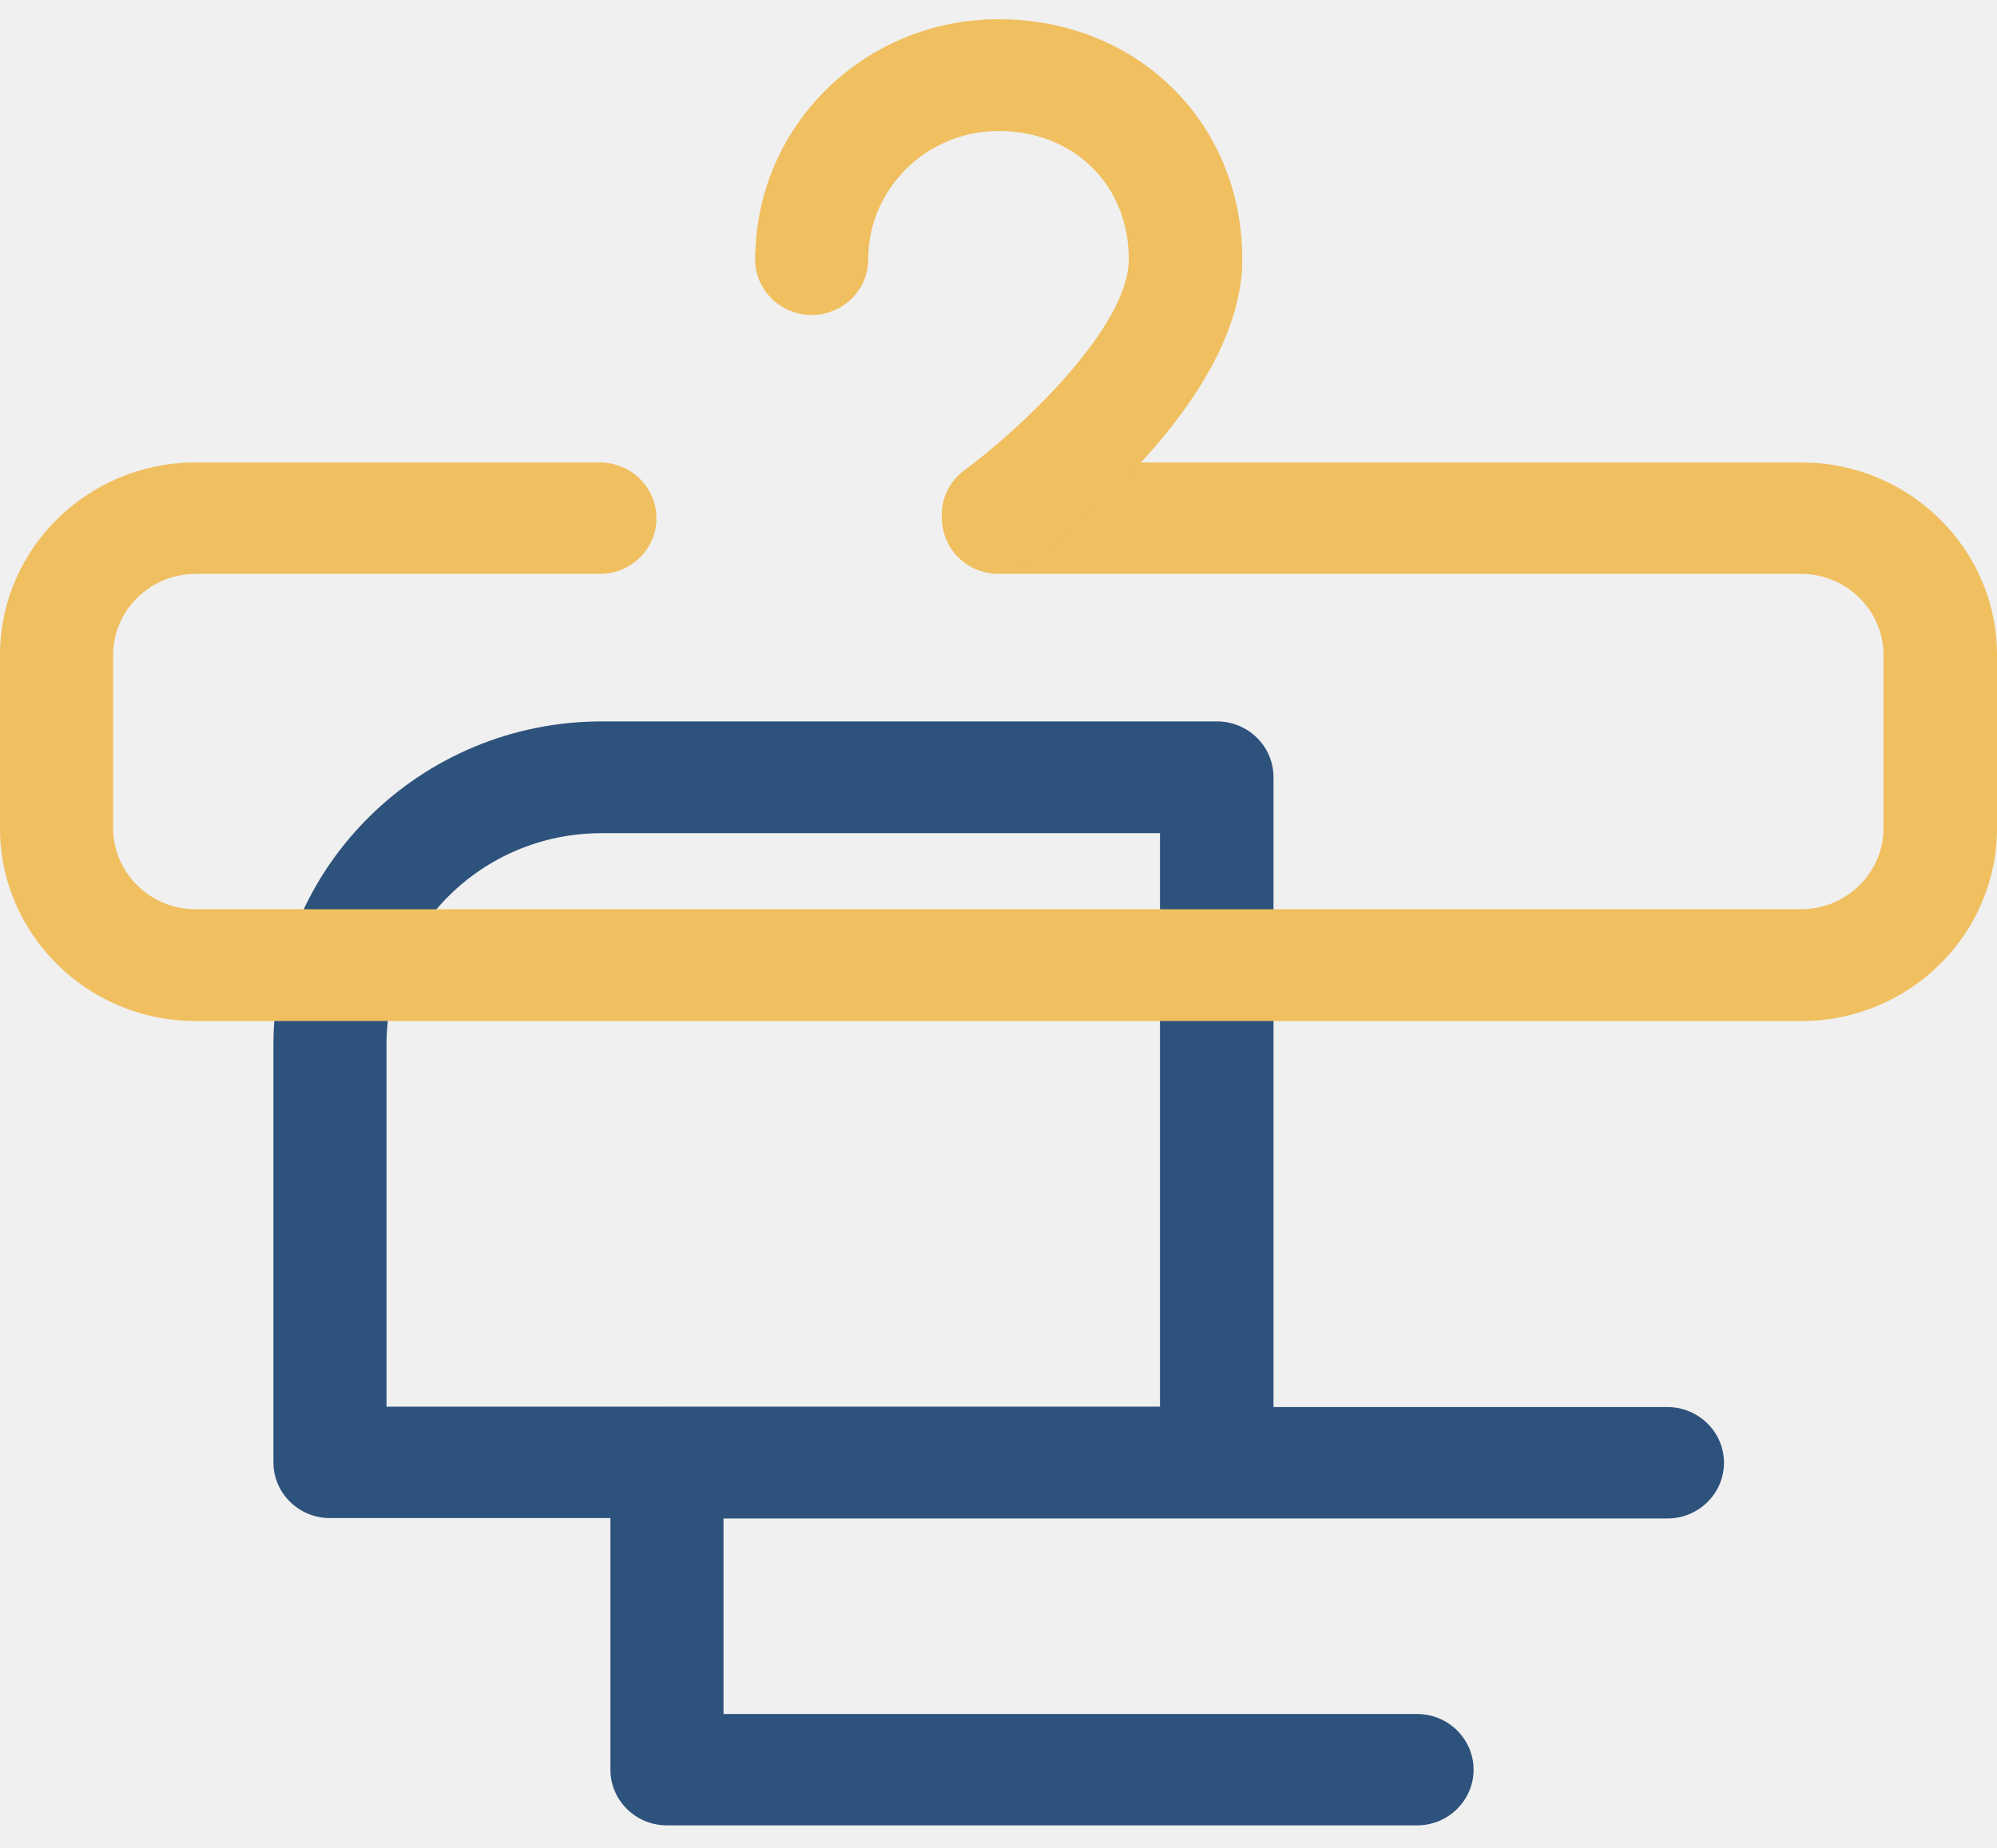
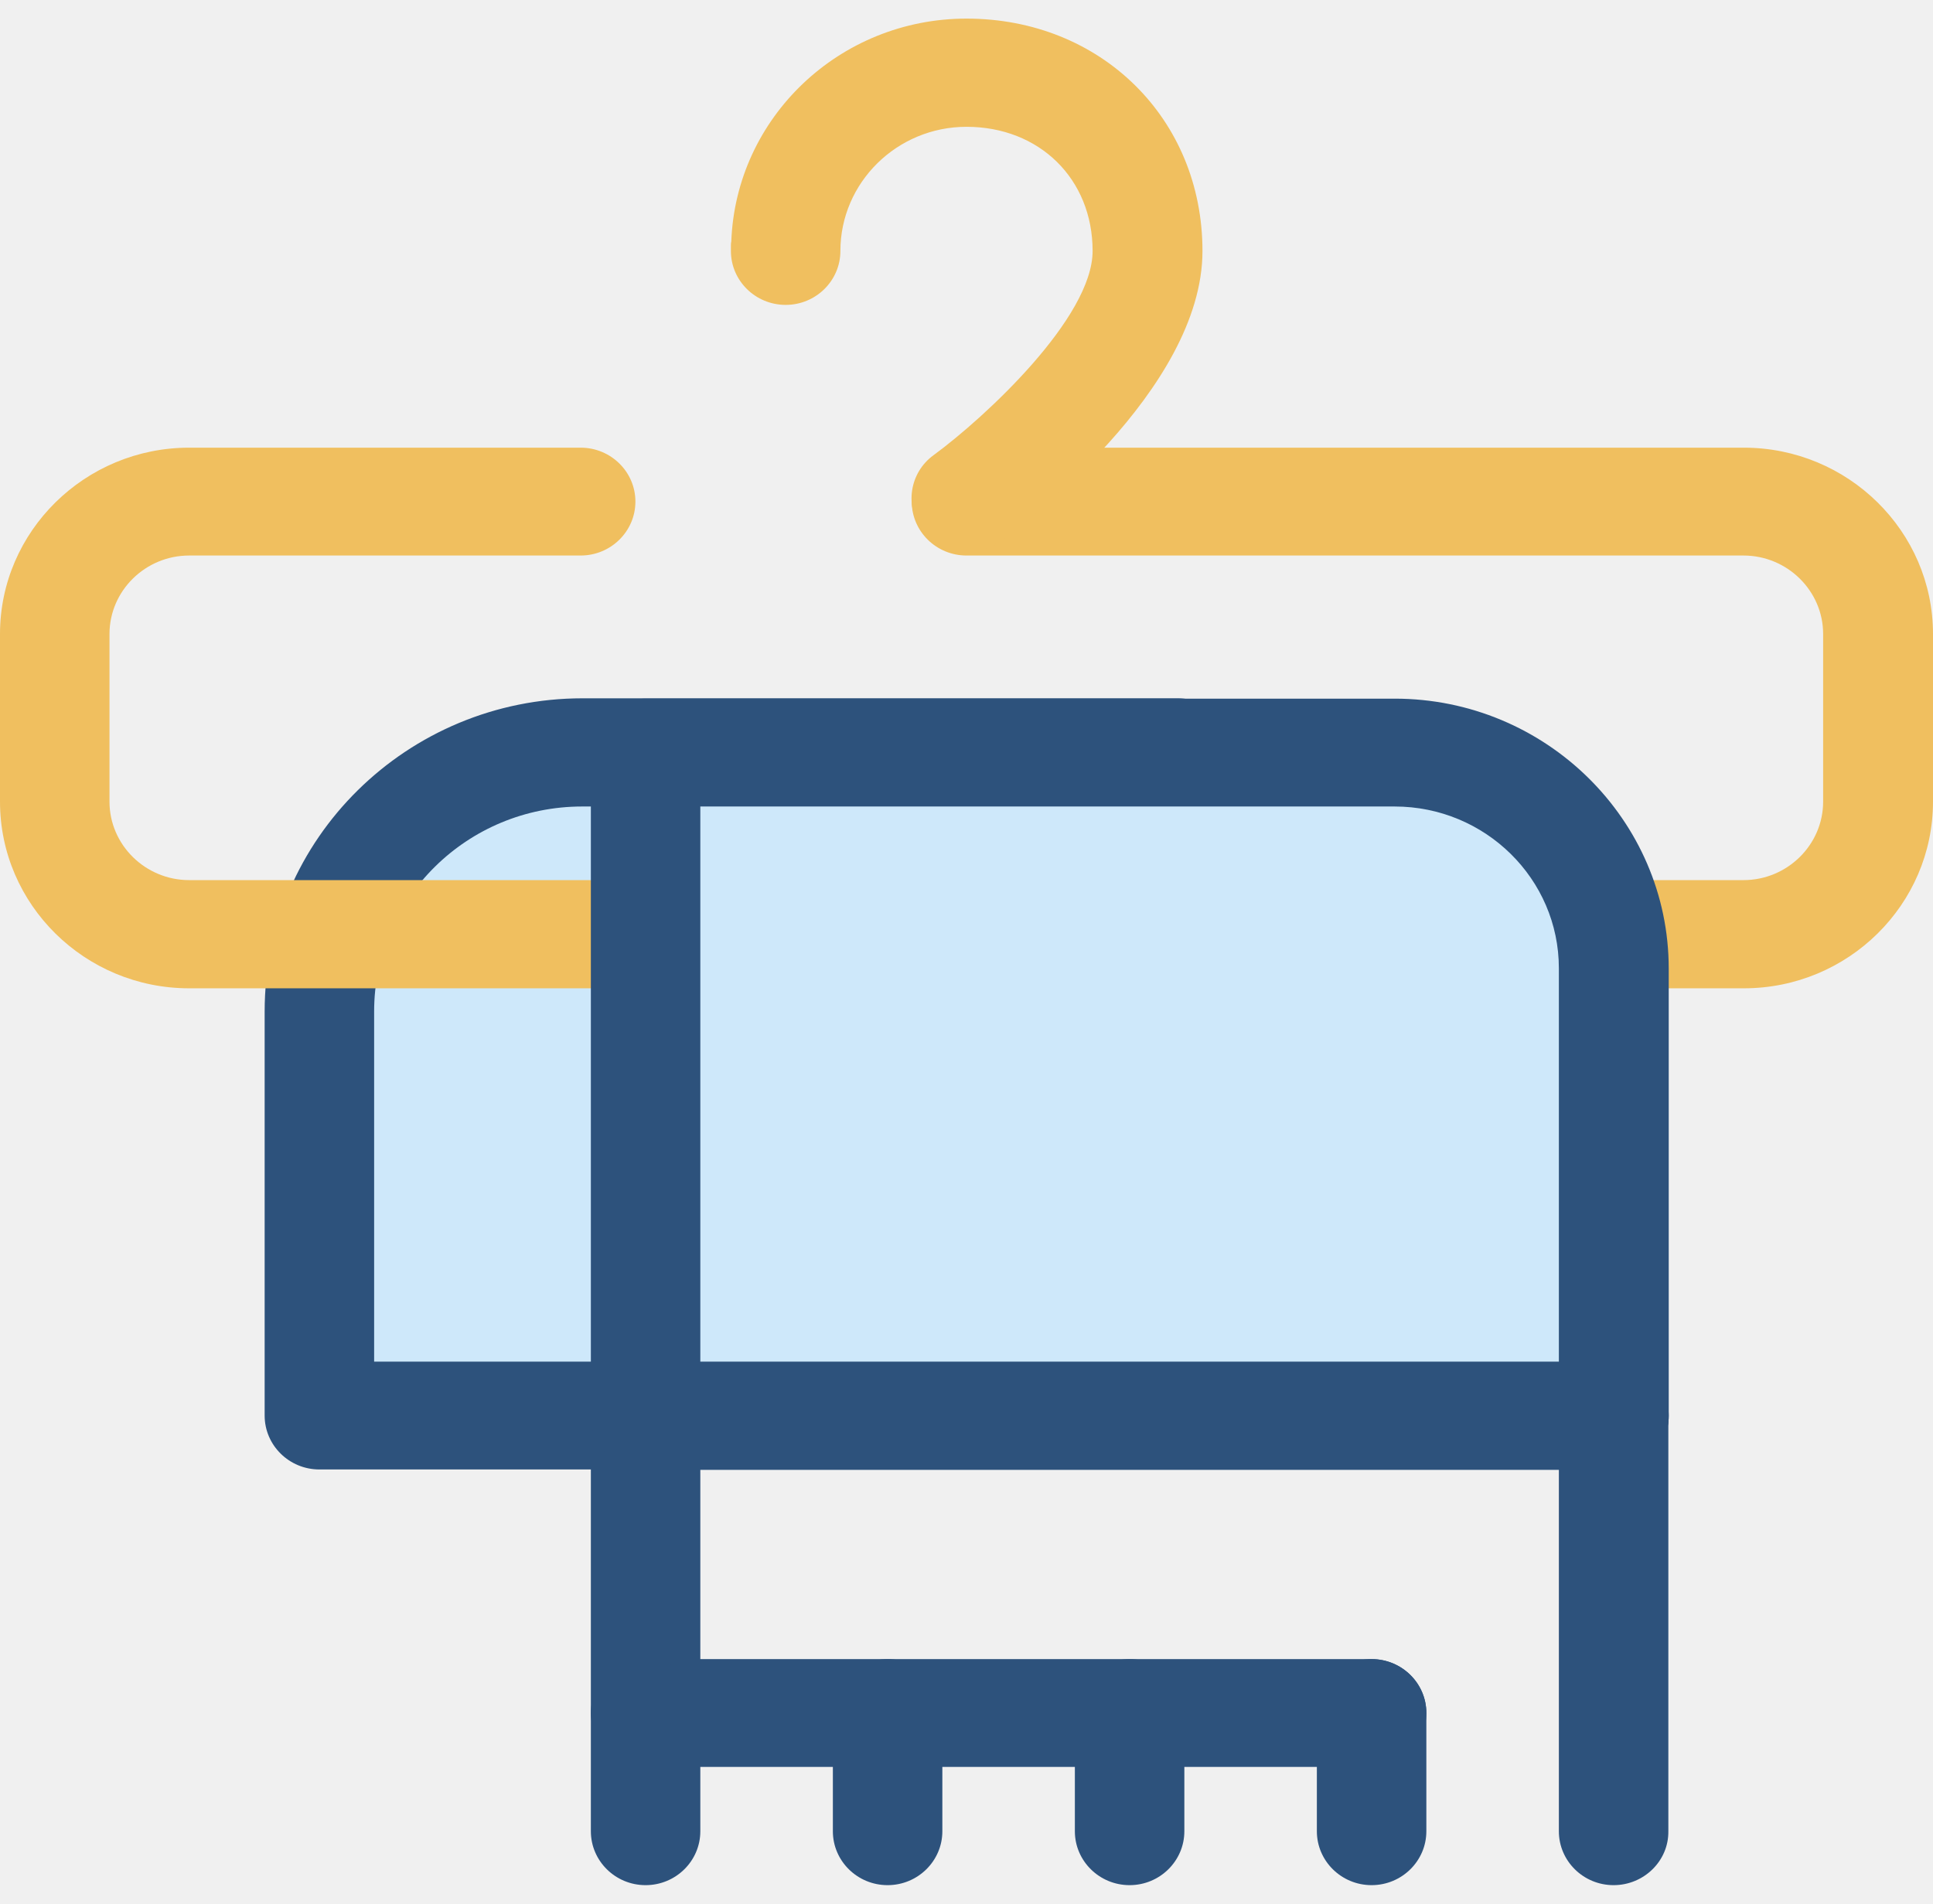
- <svg xmlns="http://www.w3.org/2000/svg" width="67" height="62" viewBox="0 0 67 62" fill="none">
-   <path d="M40.828 50.944H11.071C10.024 50.944 9.173 50.106 9.173 49.075V35.062C9.173 29.081 14.12 24.209 20.192 24.209H40.828C41.875 24.209 42.726 25.047 42.726 26.078V49.075C42.726 50.106 41.875 50.944 40.828 50.944ZM12.968 47.205H38.918V27.96H20.178C16.2 27.96 12.968 31.144 12.968 35.062V47.205Z" fill="#2D527C" />
-   <path d="M60.444 34.263H6.556C2.944 34.263 0 31.363 0 27.792V21.979C0 18.421 2.944 15.52 6.556 15.52H20.126C21.173 15.52 22.024 16.358 22.024 17.389C22.024 18.421 21.173 19.259 20.126 19.259H6.556C5.038 19.259 3.795 20.483 3.795 21.979V27.792C3.795 29.288 5.038 30.512 6.556 30.512H60.431C61.949 30.512 63.192 29.288 63.192 27.792V21.979C63.192 20.483 61.949 19.259 60.431 19.259H33.5C32.453 19.259 31.602 18.421 31.602 17.389C31.602 16.358 32.453 15.52 33.5 15.52H60.444C64.056 15.52 67 18.421 67 21.979V27.792C67 31.363 64.056 34.263 60.444 34.263Z" fill="#F0BF5F" />
-   <path d="M33.5 19.155C32.911 19.155 32.348 18.898 31.969 18.395C31.341 17.557 31.524 16.384 32.361 15.778C34.154 14.463 37.871 11.009 37.871 8.701C37.871 6.2 36.026 4.396 33.5 4.396C31.092 4.396 29.129 6.329 29.129 8.701C29.129 9.732 28.279 10.57 27.232 10.57C26.185 10.57 25.334 9.732 25.334 8.701V8.534C25.334 8.482 25.334 8.43 25.347 8.379C25.505 4.073 29.103 0.645 33.5 0.645C38.159 0.645 41.679 4.112 41.679 8.701C41.679 13.522 35.358 18.266 34.625 18.794C34.285 19.04 33.893 19.155 33.5 19.155Z" fill="#F0BF5F" />
-   <path d="M47.541 61.256H22.377C21.33 61.256 20.48 60.418 20.48 59.387V49.087C20.48 48.056 21.33 47.218 22.377 47.218H55.942C56.989 47.218 57.84 48.056 57.84 49.087C57.84 50.119 56.989 50.957 55.942 50.957H24.274V57.518H47.541C48.588 57.518 49.439 58.356 49.439 59.387C49.439 60.418 48.588 61.256 47.541 61.256Z" fill="#2D527C" />
+ <svg xmlns="http://www.w3.org/2000/svg" width="67" height="66" viewBox="0 0 67 66" fill="none">
+   <g clip-path="url(#clip0_370726_440)">
+     <path d="M40.828 49.075H11.071V35.062C11.071 30.1 15.153 26.078 20.192 26.078H40.828V49.075Z" fill="#CEE8FA" />
+     <path d="M40.828 50.944H11.071C10.024 50.944 9.173 50.106 9.173 49.075V35.062C9.173 29.081 14.12 24.209 20.192 24.209H40.828C41.875 24.209 42.726 25.047 42.726 26.078V49.075C42.726 50.106 41.875 50.944 40.828 50.944ZM12.968 47.205H38.918V27.96H20.178C16.2 27.96 12.968 31.144 12.968 35.062V47.205Z" fill="#2D527C" />
+     <path d="M60.444 34.263H6.556C2.944 34.263 0 31.363 0 27.792V21.979C0 18.421 2.944 15.52 6.556 15.52H20.126C21.173 15.52 22.024 16.358 22.024 17.389C22.024 18.421 21.173 19.259 20.126 19.259H6.556C5.038 19.259 3.795 20.483 3.795 21.979V27.792C3.795 29.288 5.038 30.512 6.556 30.512H60.431C61.949 30.512 63.192 29.288 63.192 27.792V21.979C63.192 20.483 61.949 19.259 60.431 19.259H33.5C32.453 19.259 31.602 18.421 31.602 17.389C31.602 16.358 32.453 15.52 33.5 15.52H60.444C64.056 15.52 67 18.421 67 21.979V27.792C67 31.363 64.056 34.263 60.444 34.263Z" fill="#F0BF5F" />
+     <path d="M33.5 19.155C32.911 19.155 32.348 18.898 31.969 18.395C31.341 17.557 31.524 16.384 32.361 15.778C34.154 14.463 37.871 11.009 37.871 8.701C37.871 6.2 36.026 4.396 33.5 4.396C31.092 4.396 29.129 6.329 29.129 8.701C29.129 9.732 28.279 10.57 27.232 10.57C26.185 10.57 25.334 9.732 25.334 8.701V8.534C25.334 8.482 25.334 8.43 25.347 8.379C25.505 4.073 29.103 0.645 33.5 0.645C38.159 0.645 41.679 4.112 41.679 8.701C41.679 13.522 35.358 18.266 34.625 18.794C34.285 19.04 33.893 19.155 33.5 19.155Z" fill="#F0BF5F" />
+     <path d="M47.541 61.256H22.377C21.33 61.256 20.48 60.418 20.48 59.387V49.087C20.48 48.056 21.33 47.218 22.377 47.218H55.942C56.989 47.218 57.84 48.056 57.84 49.087C57.84 50.119 56.989 50.957 55.942 50.957H24.274V57.518H47.541C48.588 57.518 49.439 58.356 49.439 59.387C49.439 60.418 48.588 61.256 47.541 61.256Z" fill="#2D527C" />
+     <path d="M55.929 49.075V33.567C55.929 29.429 52.527 26.078 48.326 26.078H22.377V49.075H55.929Z" fill="#CEE8FA" />
+     <path d="M55.929 50.944H22.377C21.33 50.944 20.48 50.106 20.48 49.075V26.091C20.48 25.059 21.33 24.221 22.377 24.221H48.34C53.574 24.221 57.84 28.424 57.84 33.58V49.087C57.84 50.106 56.976 50.944 55.929 50.944ZM24.274 47.206H54.032V33.567C54.032 30.473 51.48 27.96 48.34 27.96H24.274V47.206Z" fill="#2D527C" />
+     <path d="M22.377 65.355C21.33 65.355 20.48 64.517 20.48 63.486V59.387C20.48 58.356 21.33 57.518 22.377 57.518C23.424 57.518 24.274 58.356 24.274 59.387V63.486C24.274 64.517 23.424 65.355 22.377 65.355Z" fill="#2D527C" />
+     <path d="M55.929 65.355C54.882 65.355 54.032 64.518 54.032 63.486V47.876C54.032 46.844 54.882 46.007 55.929 46.007C56.976 46.007 57.827 46.844 57.827 47.876V63.486C57.84 64.518 56.976 65.355 55.929 65.355Z" fill="#2D527C" />
+     <path d="M47.541 65.355C46.494 65.355 45.644 64.517 45.644 63.486V59.387C45.644 58.356 46.494 57.518 47.541 57.518C48.588 57.518 49.439 58.356 49.439 59.387V63.486C49.439 64.517 48.588 65.355 47.541 65.355Z" fill="#2D527C" />
+     <path d="M39.153 65.355C38.106 65.355 37.256 64.517 37.256 63.486V59.387C37.256 58.356 38.106 57.518 39.153 57.518C40.2 57.518 41.051 58.356 41.051 59.387V63.486C41.051 64.517 40.2 65.355 39.153 65.355Z" fill="#2D527C" />
+     <path d="M30.765 65.355C29.718 65.355 28.868 64.517 28.868 63.486V59.387C28.868 58.356 29.718 57.518 30.765 57.518C31.812 57.518 32.663 58.356 32.663 59.387V63.486C32.663 64.517 31.812 65.355 30.765 65.355Z" fill="#2D527C" />
+   </g>
+   <defs>
+     <clipPath id="clip0_370726_440">
+       <rect width="67" height="66" fill="white" />
+     </clipPath>
+   </defs>
</svg>
